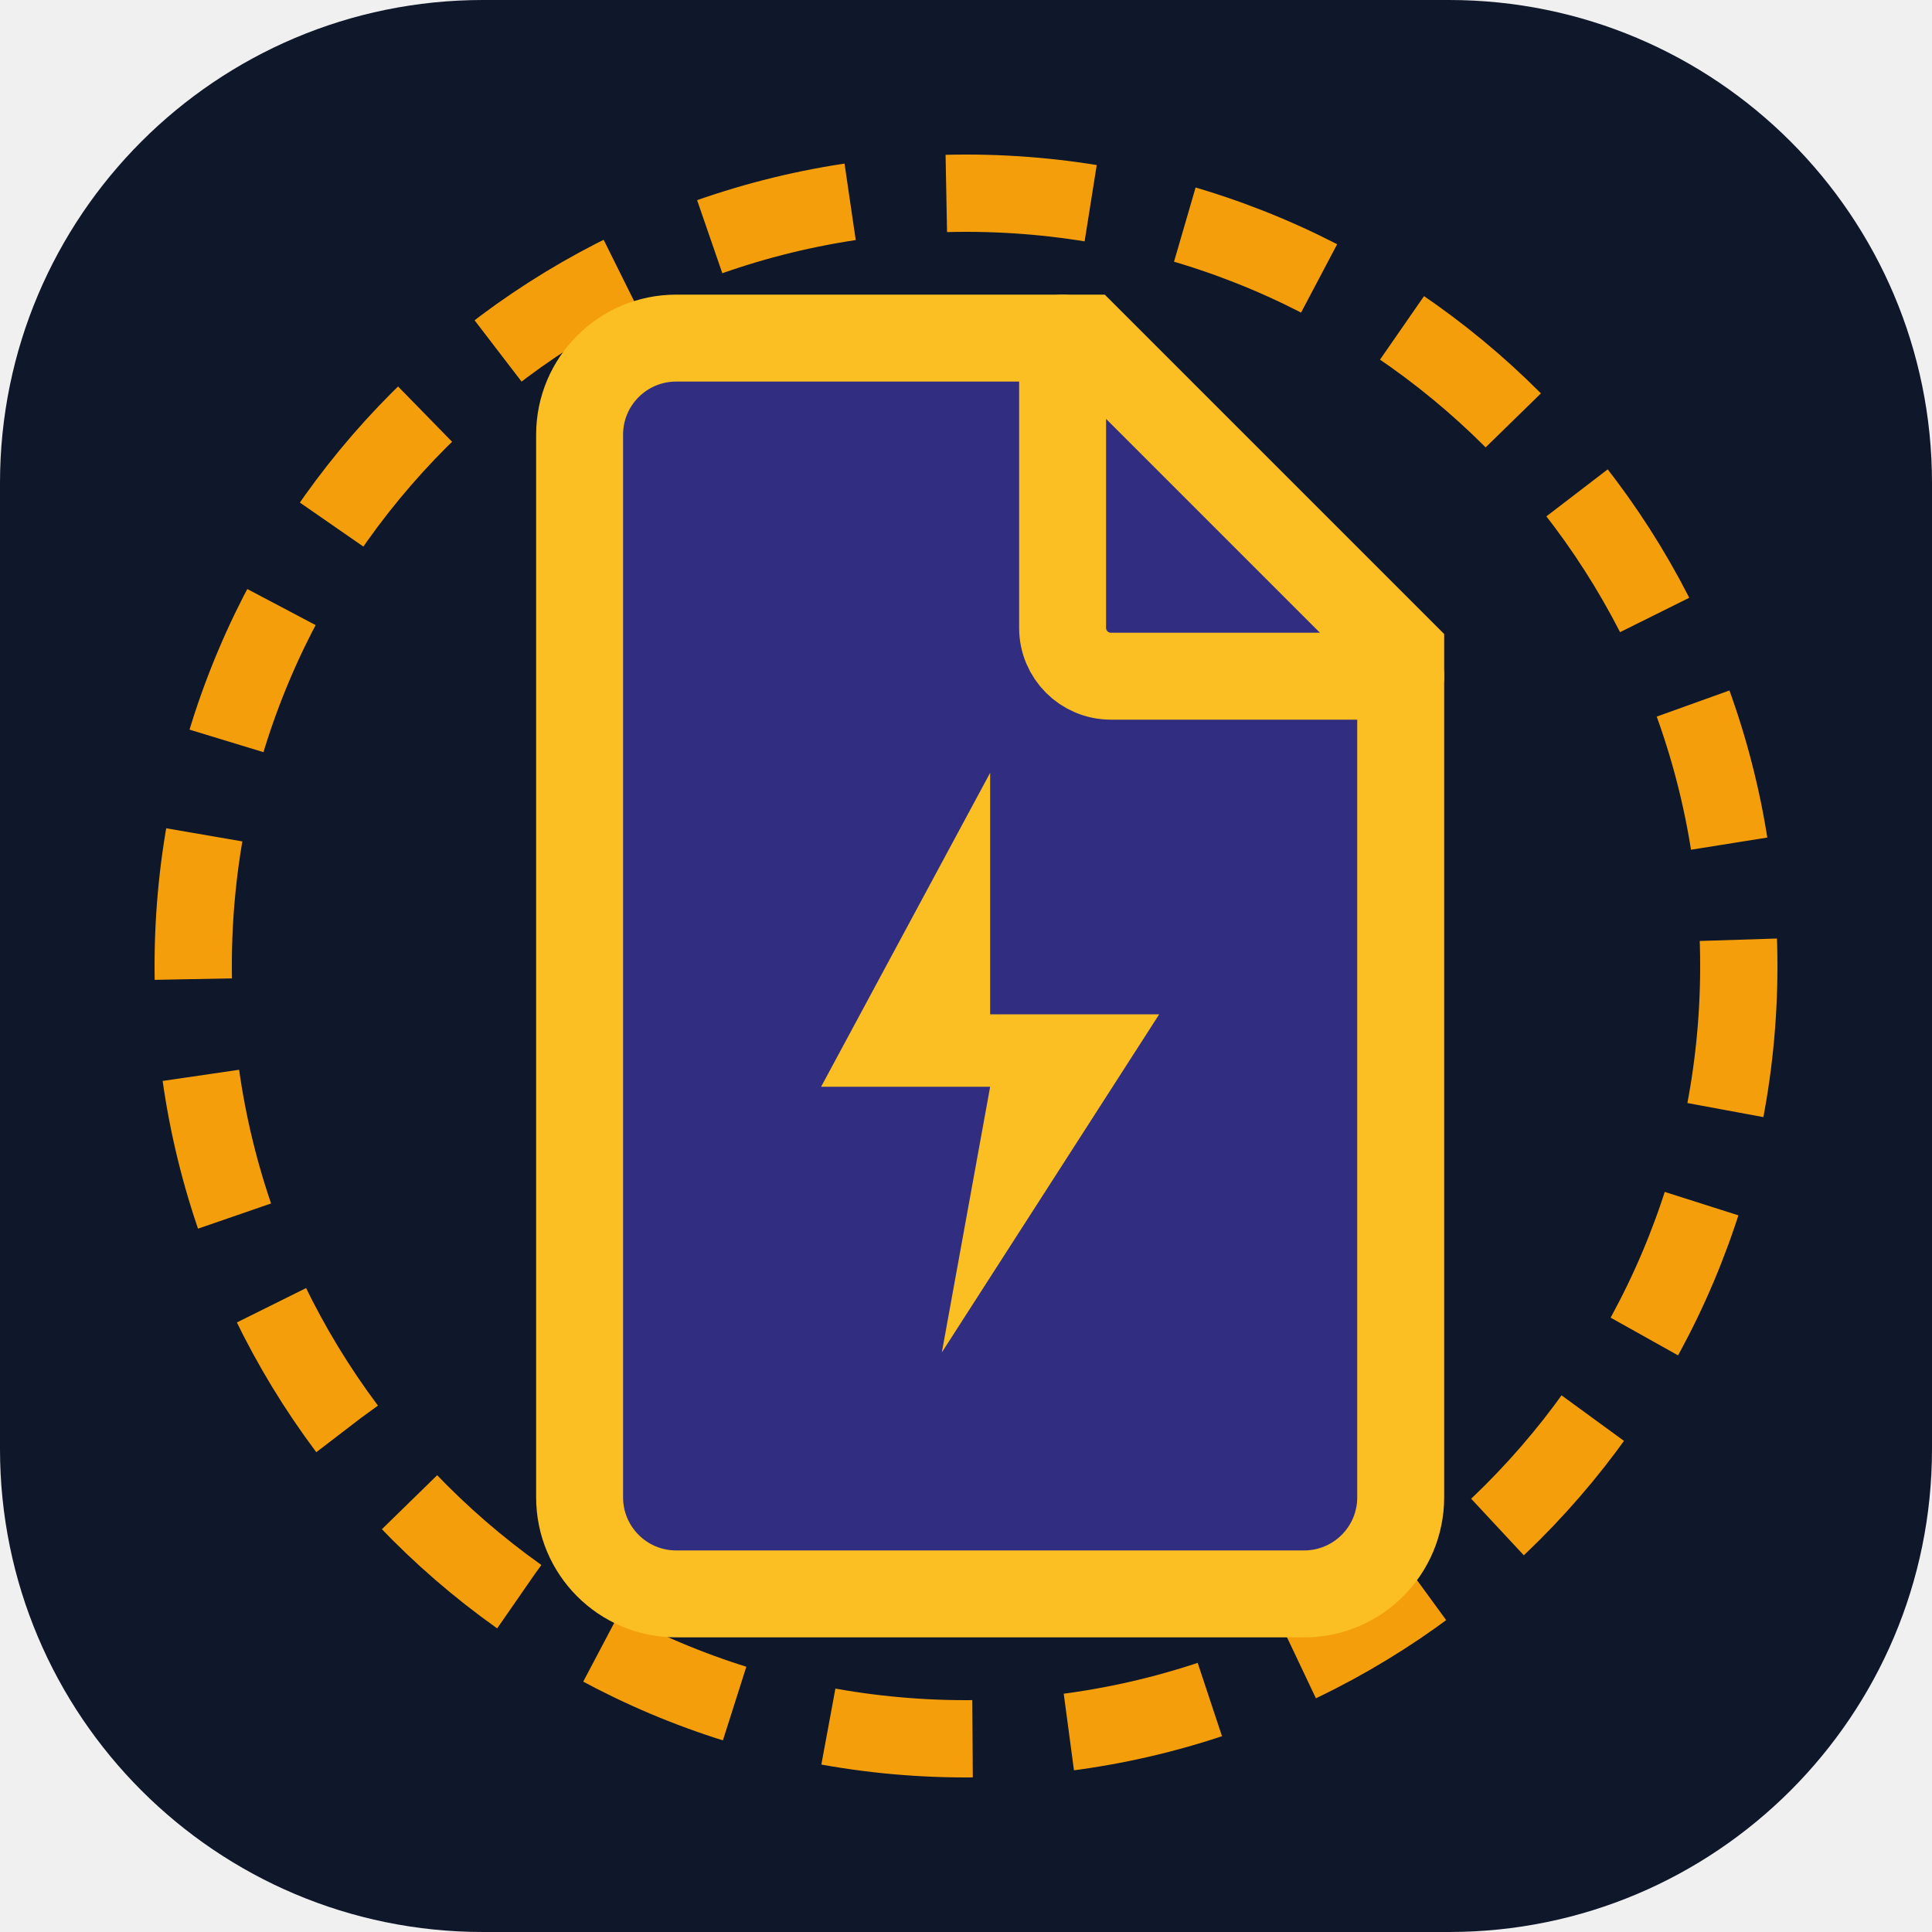
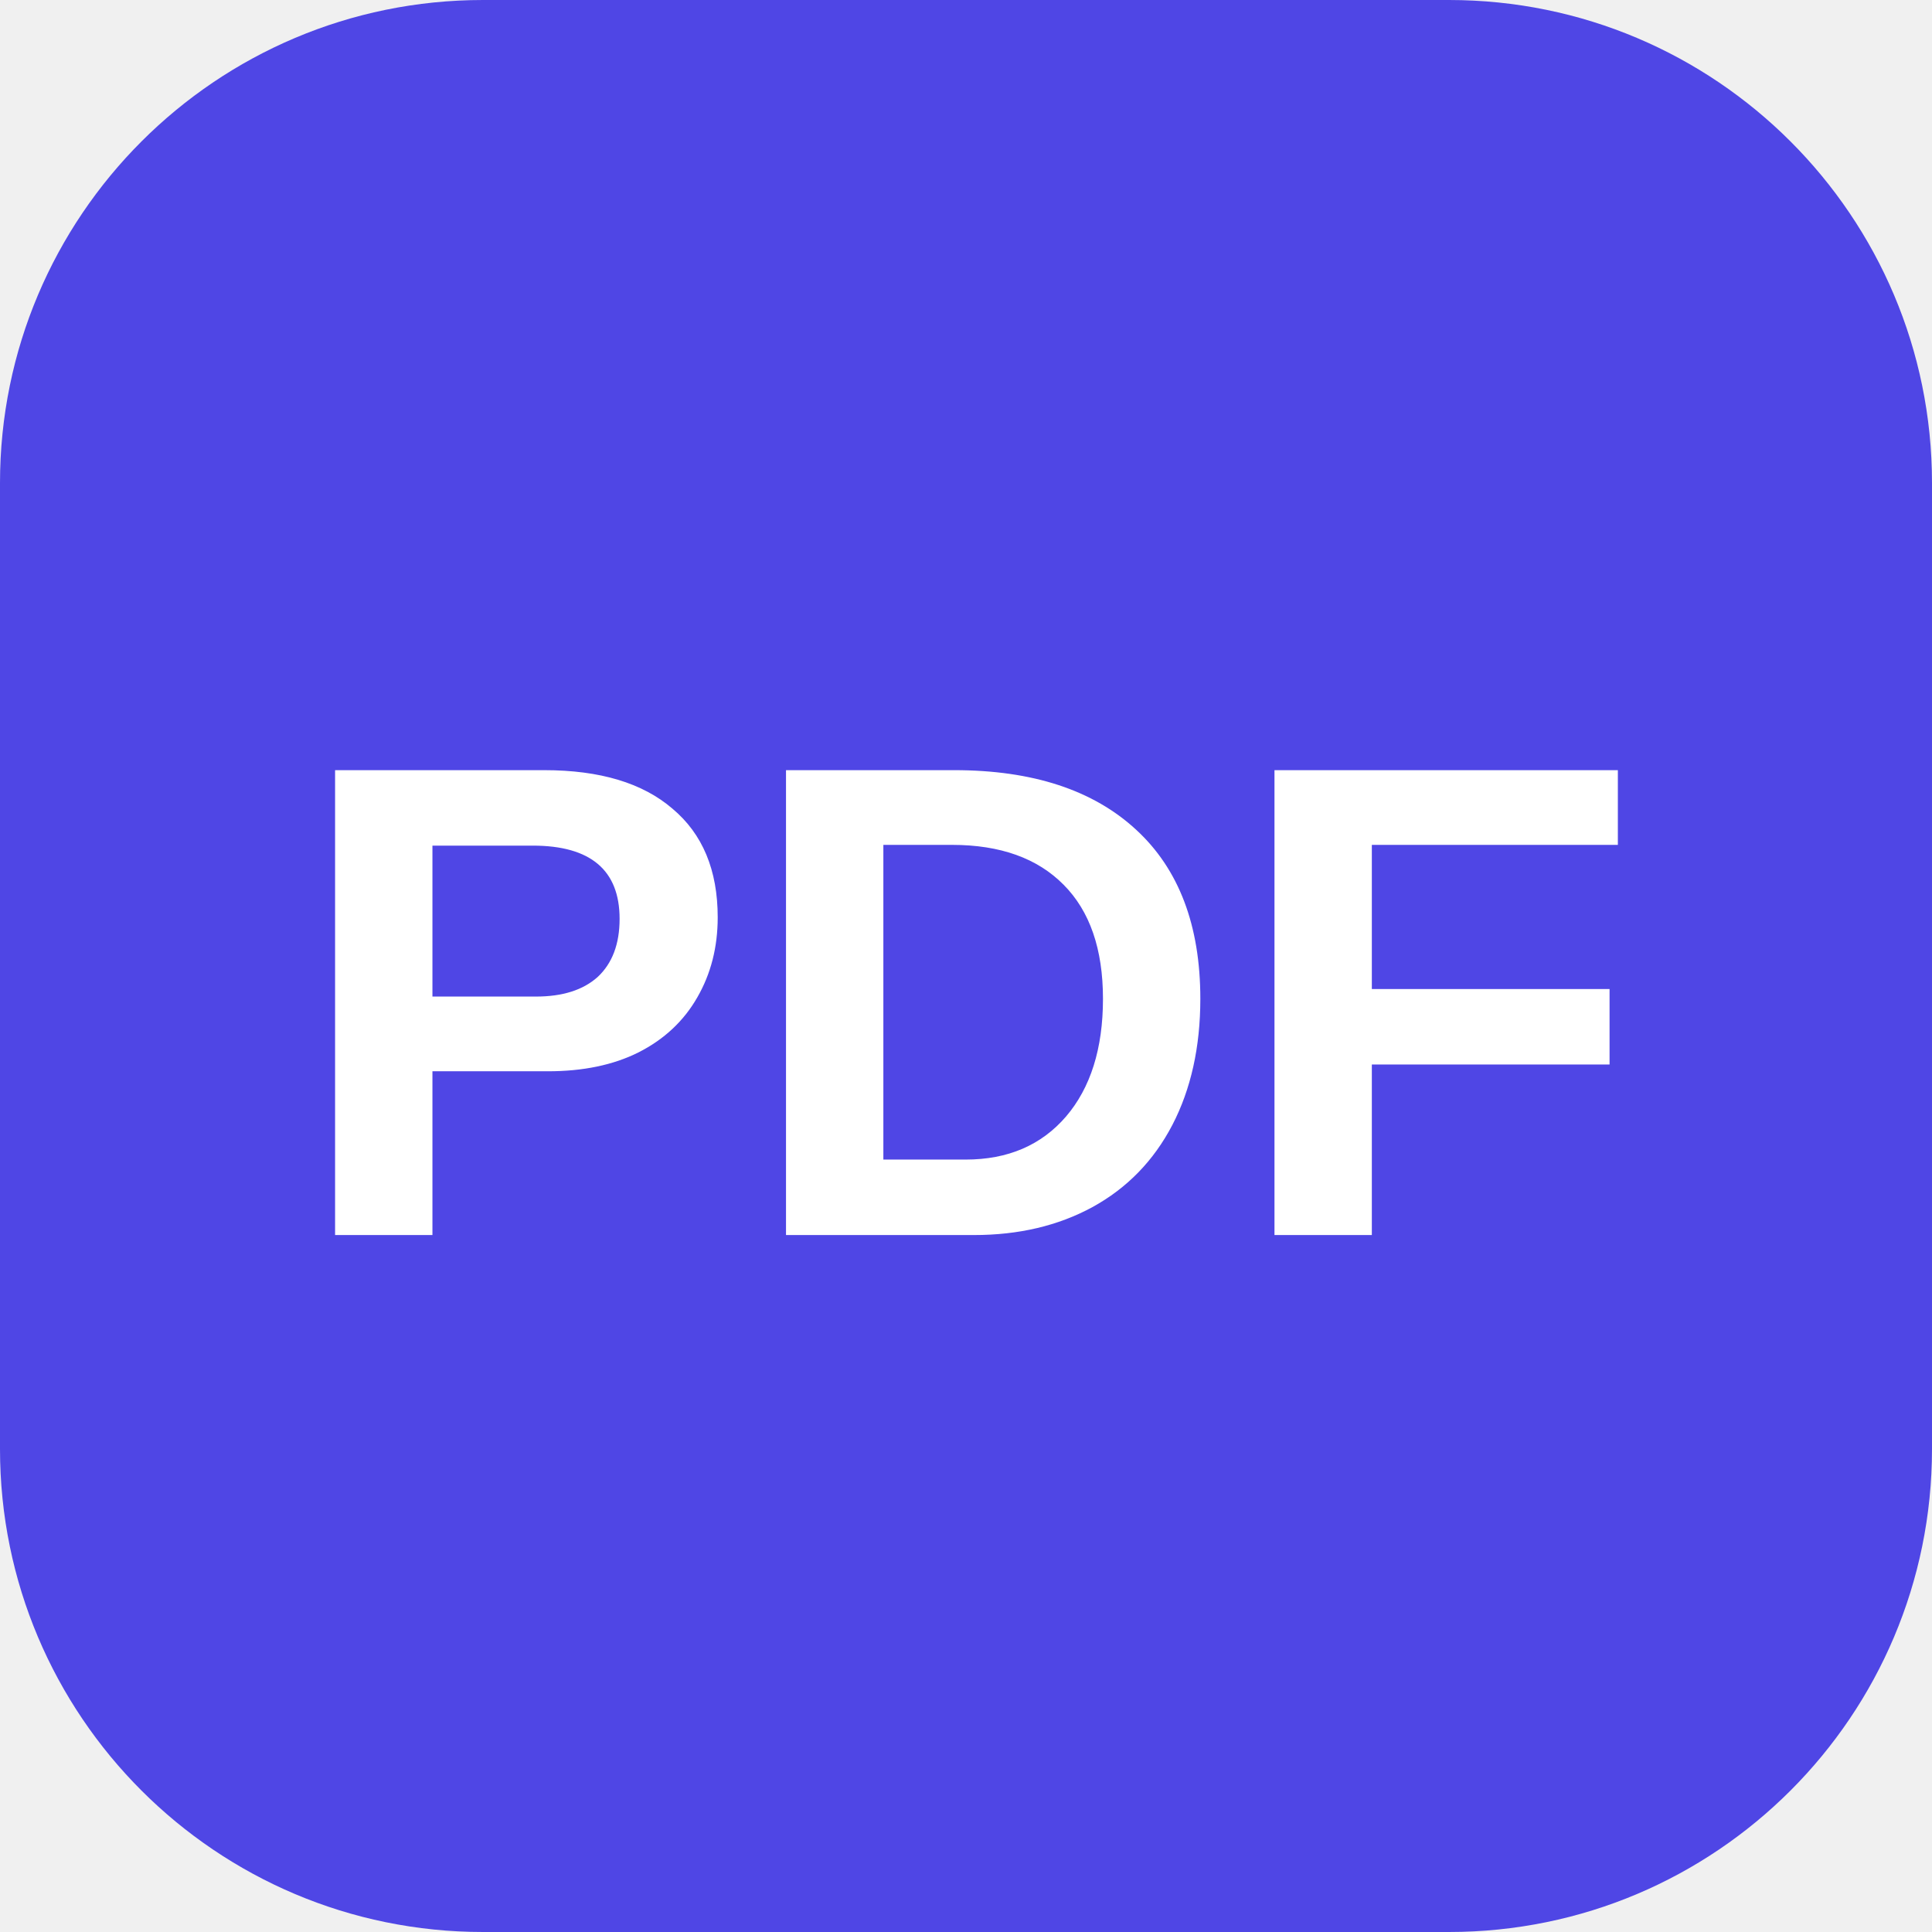
<svg xmlns="http://www.w3.org/2000/svg" viewBox="0 0 40 40" fill="none">
-   <rect width="40" height="40" rx="10" fill="#0F172A" />
-   <circle cx="20" cy="20" r="16" stroke="#F59E0B" stroke-width="1.6" stroke-dasharray="3 2" />
-   <path d="M12 9C12 7.895 12.895 7 14 7H22.5L29 13.5V31C29 32.105 28.105 33 27 33H14C12.895 33 12 32.105 12 31V9Z" fill="#312E81" stroke="#FBBF24" stroke-width="1.8" />
-   <path d="M22 7V13C22 13.552 22.448 14 23 14H29" stroke="#FBBF24" stroke-width="1.8" stroke-linecap="round" />
-   <path d="M20.5 16L17 22.5H20.5L19.5 28L24 21H20.5L20.5 16Z" fill="#FBBF24" />
+   <rect width="40" height="40" rx="10" fill="#4F46E5" />
+   <text x="50%" y="54%" dominant-baseline="middle" text-anchor="middle" fill="#FFFFFF" font-family="Arial, sans-serif" font-weight="900" font-size="14">PDF</text>
</svg>
